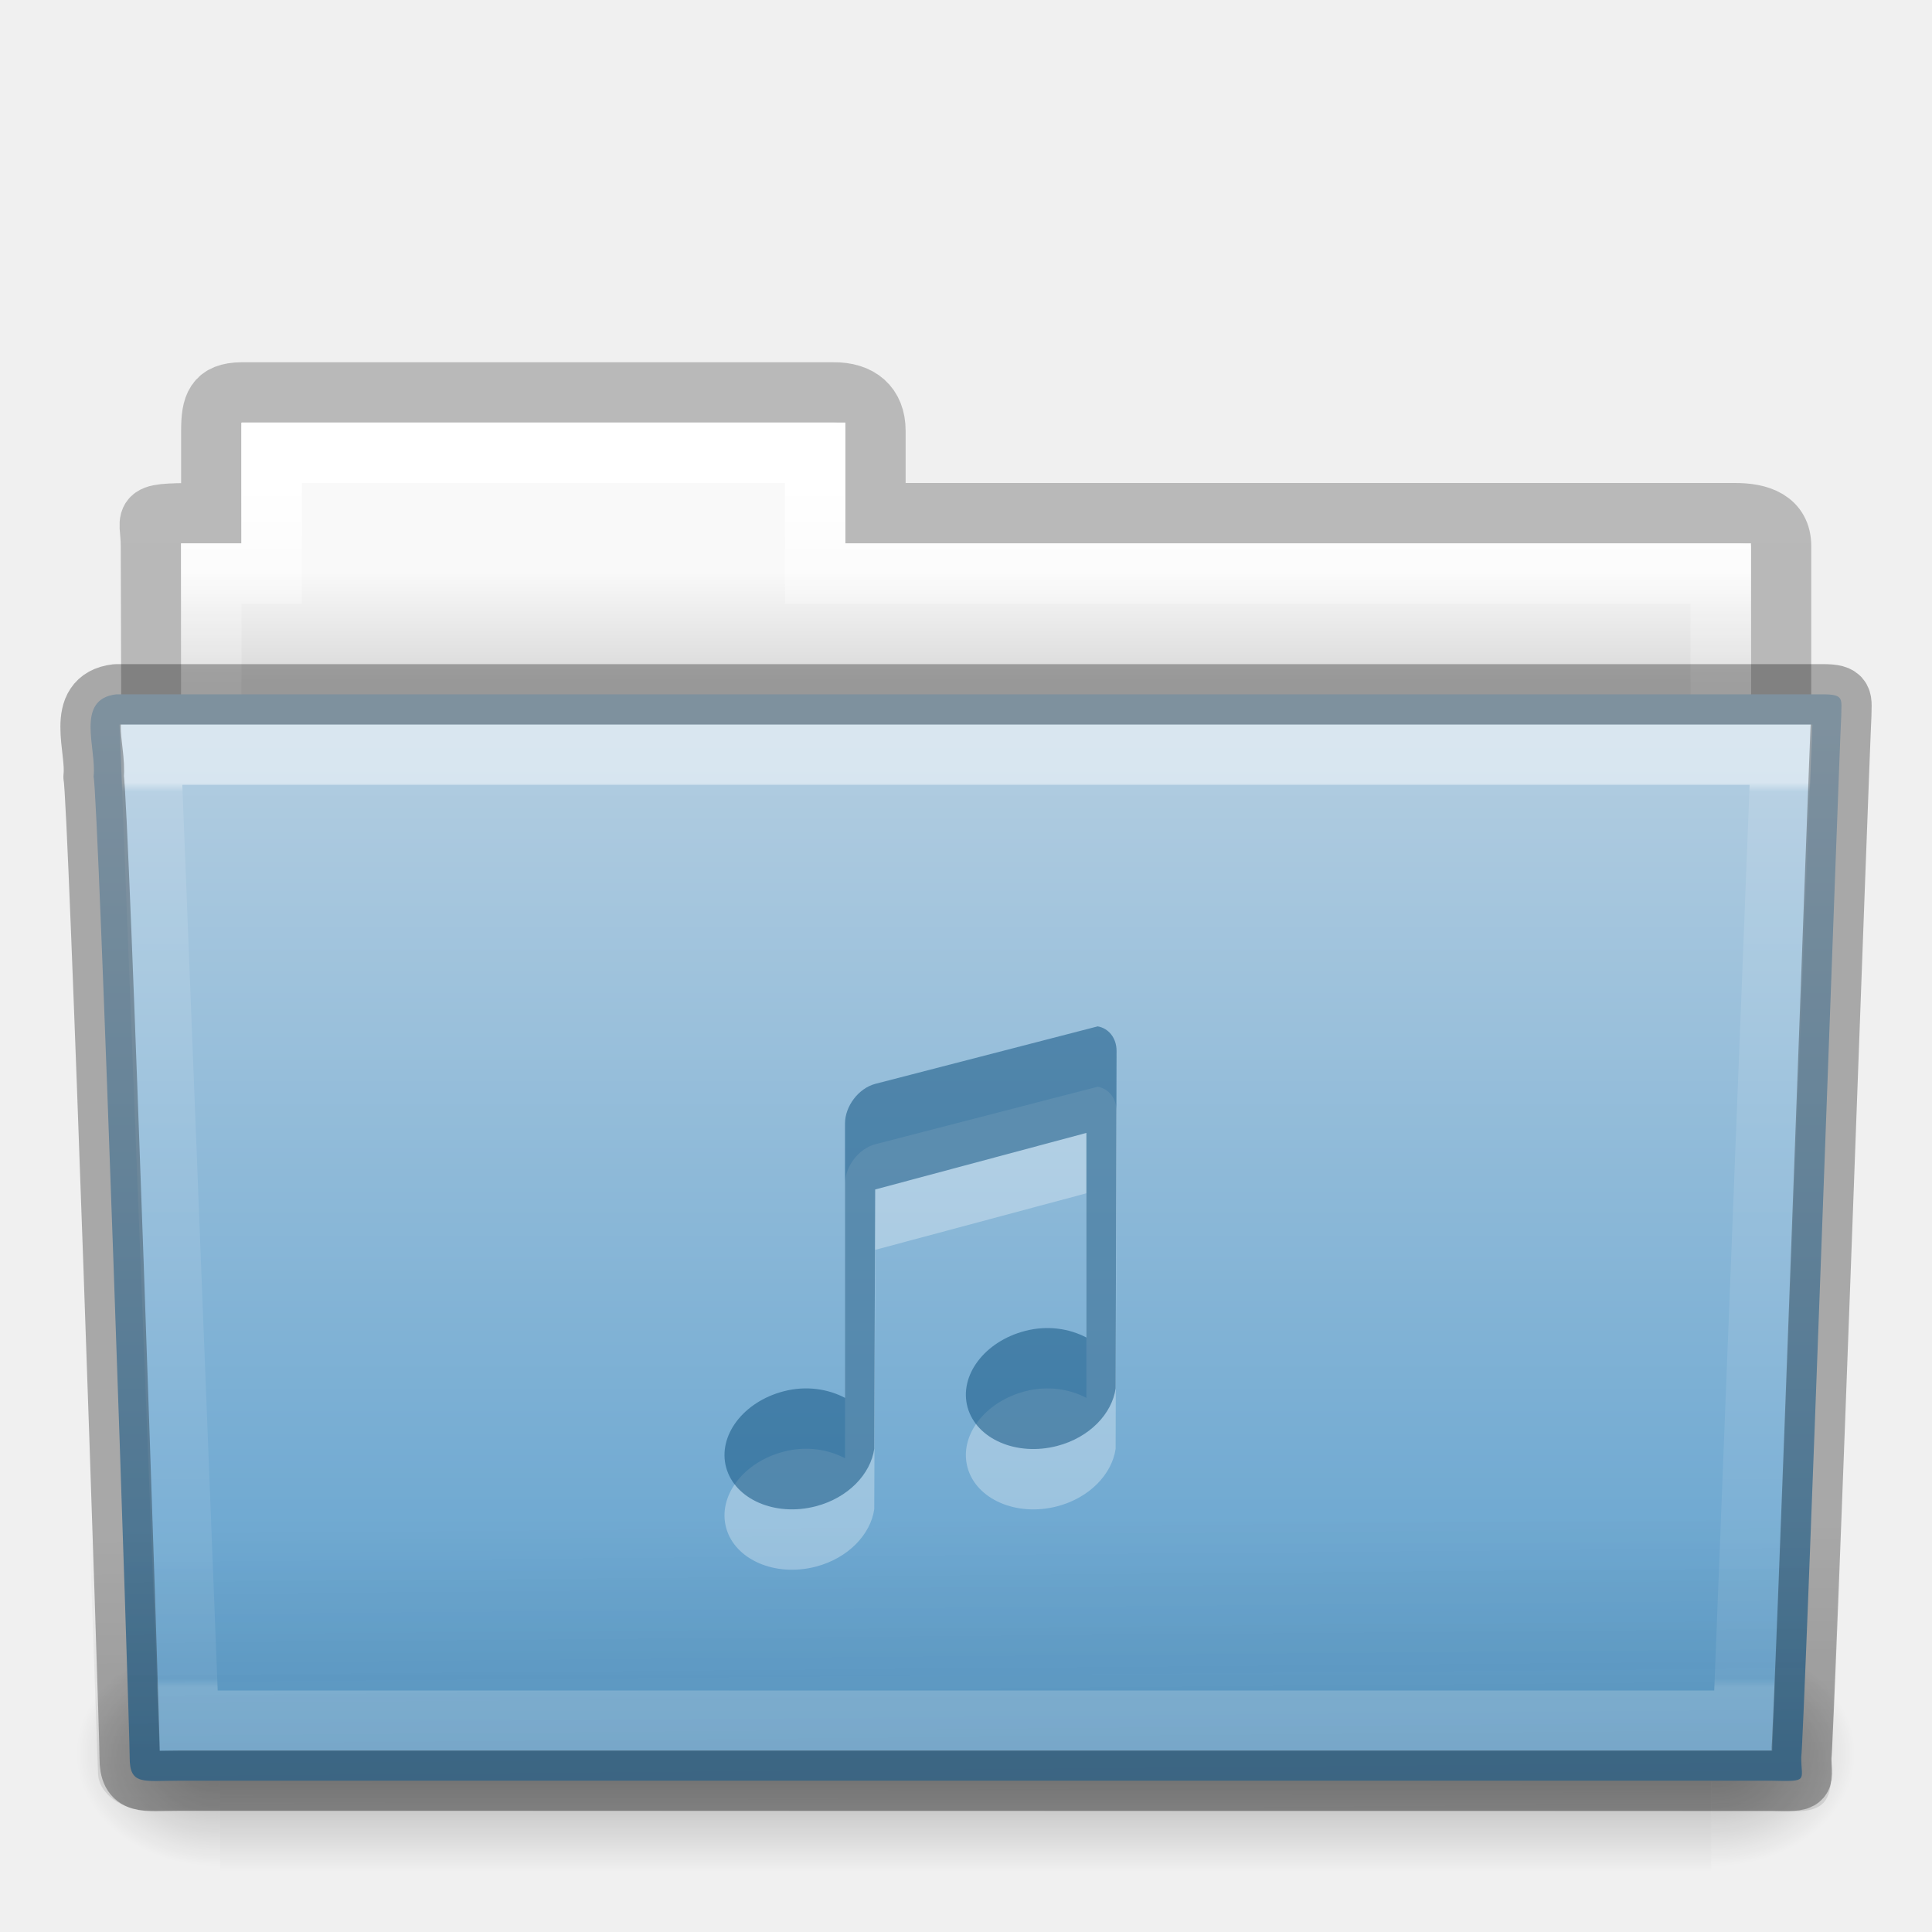
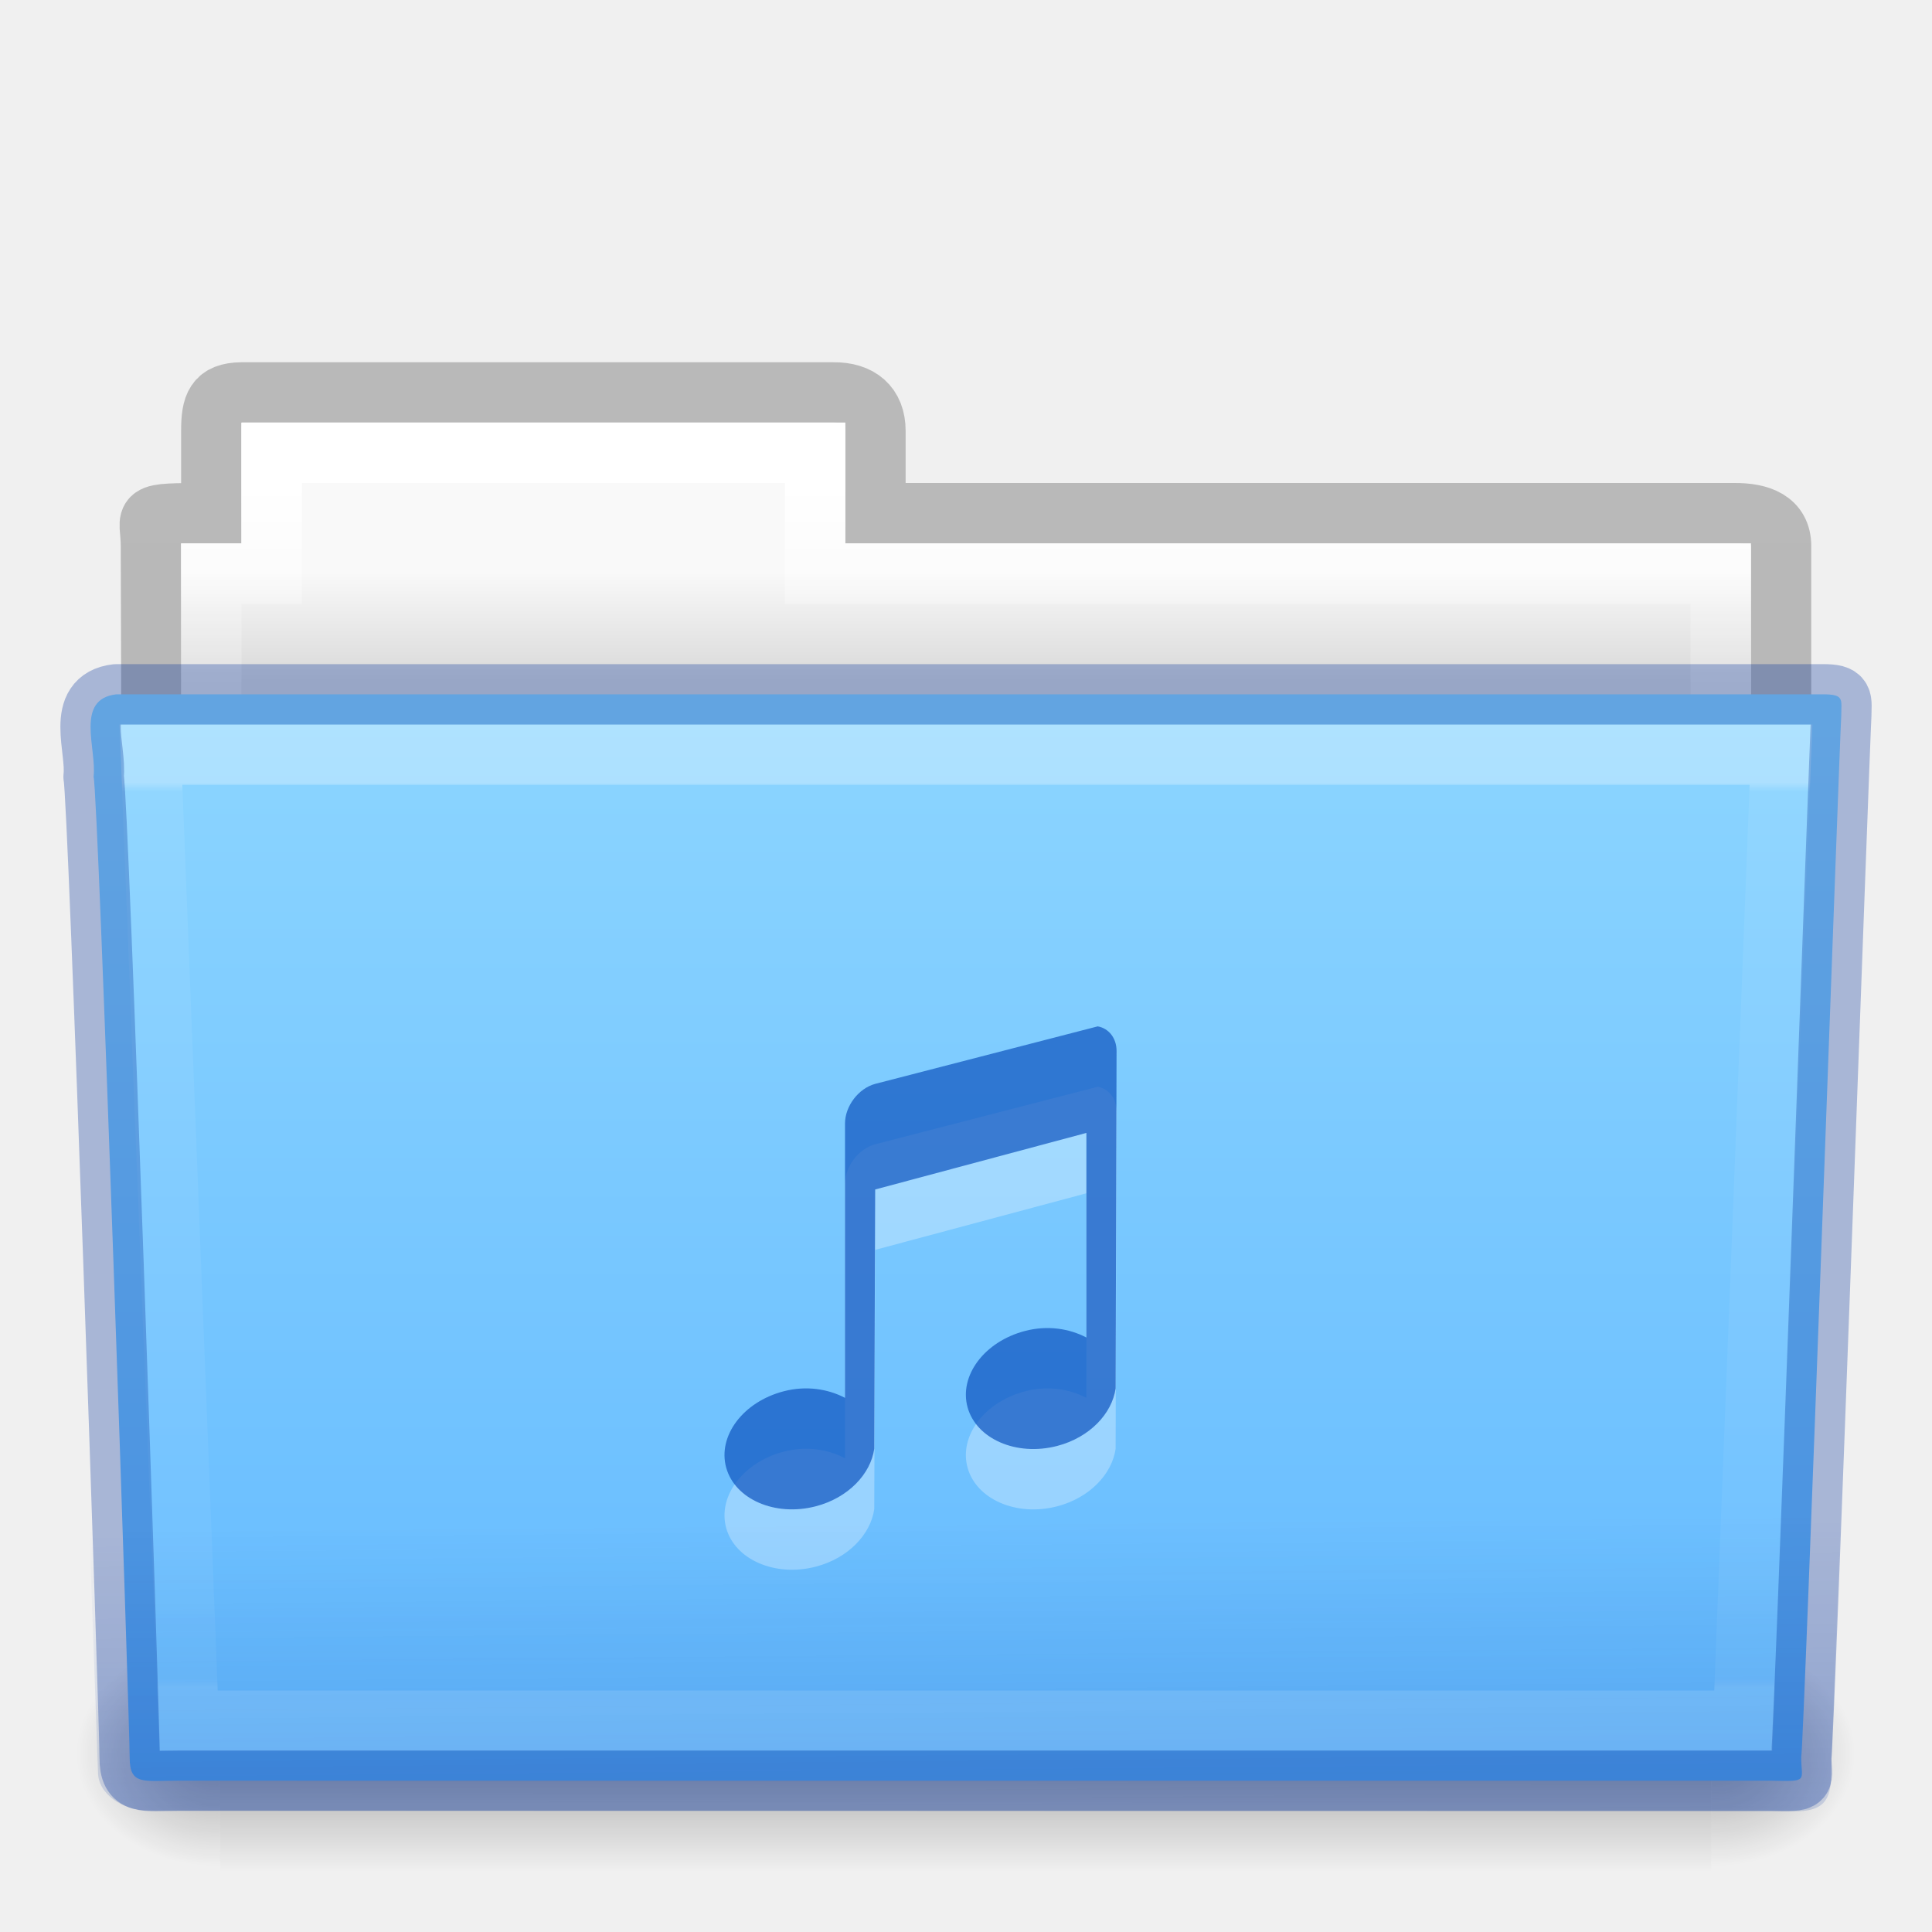
- <svg xmlns="http://www.w3.org/2000/svg" xmlns:xlink="http://www.w3.org/1999/xlink" version="1.1" width="32" height="32" id="svg15545">
+ <svg xmlns="http://www.w3.org/2000/svg" xmlns:xlink="http://www.w3.org/1999/xlink" id="svg15545" height="32" width="32" version="1.1">
  <defs id="defs15547">
-     <linearGradient x1="27.557" y1="7.163" x2="27.557" y2="21.387" id="linearGradient14242" xlink:href="#linearGradient3454-2-5-0-3-4" gradientUnits="userSpaceOnUse" gradientTransform="matrix(0.8918614,0,0,1.053911,3.120829,5.412539)" />
+     <linearGradient gradientTransform="matrix(0.8918614,0,0,1.053911,3.120829,5.412539)" gradientUnits="userSpaceOnUse" xlink:href="#linearGradient3454-2-5-0-3-4" id="linearGradient14242" y2="21.387" x2="27.557" y1="7.163" x1="27.557" />
    <linearGradient id="linearGradient3454-2-5-0-3-4">
-       <stop id="stop3456-4-9-38-1-8" style="stop-color:#ffffff;stop-opacity:1" offset="0" />
-       <stop id="stop3458-39-80-3-5-5" style="stop-color:#ffffff;stop-opacity:0.235" offset="0.01" />
-       <stop id="stop3460-7-0-2-4-2" style="stop-color:#ffffff;stop-opacity:0.157" offset="0.99" />
-       <stop id="stop3462-0-9-8-7-2" style="stop-color:#ffffff;stop-opacity:0.392" offset="1" />
+       <stop offset="0" style="stop-color:#ffffff;stop-opacity:1" id="stop3456-4-9-38-1-8" />
+       <stop offset="0.01" style="stop-color:#ffffff;stop-opacity:0.235" id="stop3458-39-80-3-5-5" />
+       <stop offset="0.99" style="stop-color:#ffffff;stop-opacity:0.157" id="stop3460-7-0-2-4-2" />
+       <stop offset="1" style="stop-color:#ffffff;stop-opacity:0.392" id="stop3462-0-9-8-7-2" />
    </linearGradient>
-     <linearGradient x1="22.935" y1="49.629" x2="22.809" y2="36.658" id="linearGradient14248" xlink:href="#linearGradient6129-963-697-142-998-580-273-5" gradientUnits="userSpaceOnUse" gradientTransform="matrix(0.7467531,0,0,0.6554922,-1.921891,1.167619)" />
+     <linearGradient gradientTransform="matrix(0.7467531,0,0,0.6554922,-1.921891,1.16762)" gradientUnits="userSpaceOnUse" xlink:href="#linearGradient6129-963-697-142-998-580-273-5" id="linearGradient14248" y2="36.658" x2="22.809" y1="49.629" x1="22.935" />
    <linearGradient id="linearGradient6129-963-697-142-998-580-273-5">
-       <stop id="stop2661-1" style="stop-color:#0a0a0a;stop-opacity:0.498" offset="0" />
-       <stop id="stop2663-85" style="stop-color:#0a0a0a;stop-opacity:0" offset="1" />
+       <stop offset="0" style="stop-color:#002e99;stop-opacity:0.7" id="stop2661-1" />
+       <stop offset="1" style="stop-color:#002e99;stop-opacity:0" id="stop2663-85" />
    </linearGradient>
-     <linearGradient x1="35.793" y1="17.118" x2="35.793" y2="43.761" id="linearGradient14254" xlink:href="#linearGradient4632-0-6-4-3-4" gradientUnits="userSpaceOnUse" gradientTransform="matrix(0.6444443,0,0,0.642857,0.5335194,0.892859)" />
+     <linearGradient gradientTransform="matrix(0.6444443,0,0,0.642857,0.5335194,0.892859)" gradientUnits="userSpaceOnUse" xlink:href="#linearGradient4632-0-6-4-3-4" id="linearGradient14254" y2="43.761" x2="35.793" y1="17.118" x1="35.793" />
    <linearGradient id="linearGradient4632-0-6-4-3-4">
-       <stop id="stop4634-4-4-7-7-4" style="stop-color:#b4cee1;stop-opacity:1" offset="0" />
-       <stop id="stop4636-3-1-5-1-3" style="stop-color:#5d9fcd;stop-opacity:1" offset="1" />
+       <stop offset="0" style="stop-color:#8cd5ff;stop-opacity:1" id="stop4634-4-4-7-7-4" />
+       <stop offset="1" style="stop-color:#64baff;stop-opacity:1" id="stop4636-3-1-5-1-3" />
    </linearGradient>
-     <linearGradient x1="302.857" y1="366.648" x2="302.857" y2="609.505" id="linearGradient14264" xlink:href="#linearGradient5048-585-0" gradientUnits="userSpaceOnUse" gradientTransform="matrix(0.05114282,0,0,0.01591575,-2.489957,22.29927)" />
+     <linearGradient gradientTransform="matrix(0.05114282,0,0,0.01591575,-2.489957,22.29927)" gradientUnits="userSpaceOnUse" xlink:href="#linearGradient5048-585-0" id="linearGradient14264" y2="609.505" x2="302.857" y1="366.648" x1="302.857" />
    <linearGradient id="linearGradient5048-585-0">
-       <stop id="stop2667-18" style="stop-color:#000000;stop-opacity:0" offset="0" />
-       <stop id="stop2669-9" style="stop-color:#000000;stop-opacity:1" offset="0.5" />
-       <stop id="stop2671-33" style="stop-color:#000000;stop-opacity:0" offset="1" />
+       <stop offset="0" style="stop-color:#000000;stop-opacity:0" id="stop2667-18" />
+       <stop offset="0.5" style="stop-color:#000000;stop-opacity:1" id="stop2669-9" />
+       <stop offset="1" style="stop-color:#000000;stop-opacity:0" id="stop2671-33" />
    </linearGradient>
-     <radialGradient cx="605.714" cy="486.648" r="117.143" fx="605.714" fy="486.648" id="radialGradient14266" xlink:href="#linearGradient5060-179-67" gradientUnits="userSpaceOnUse" gradientTransform="matrix(0.01983573,0,0,0.01591575,16.38765,22.29927)" />
+     <radialGradient gradientTransform="matrix(0.01983573,0,0,0.01591575,16.38765,22.29927)" gradientUnits="userSpaceOnUse" xlink:href="#linearGradient5060-179-67" id="radialGradient14266" fy="486.648" fx="605.714" r="117.143" cy="486.648" cx="605.714" />
    <linearGradient id="linearGradient5060-179-67">
-       <stop id="stop2675-81" style="stop-color:#000000;stop-opacity:1" offset="0" />
-       <stop id="stop2677-2" style="stop-color:#000000;stop-opacity:0" offset="1" />
+       <stop offset="0" style="stop-color:#000000;stop-opacity:1" id="stop2675-81" />
+       <stop offset="1" style="stop-color:#000000;stop-opacity:0" id="stop2677-2" />
    </linearGradient>
-     <radialGradient cx="605.714" cy="486.648" r="117.143" fx="605.714" fy="486.648" id="radialGradient14268" xlink:href="#linearGradient5060-820-4" gradientUnits="userSpaceOnUse" gradientTransform="matrix(-0.01983573,0,0,0.01591575,15.60139,22.29927)" />
+     <radialGradient gradientTransform="matrix(-0.01983573,0,0,0.01591575,15.60139,22.29927)" gradientUnits="userSpaceOnUse" xlink:href="#linearGradient5060-820-4" id="radialGradient14268" fy="486.648" fx="605.714" r="117.143" cy="486.648" cx="605.714" />
    <linearGradient id="linearGradient5060-820-4">
-       <stop id="stop2681-5" style="stop-color:#000000;stop-opacity:1" offset="0" />
-       <stop id="stop2683-00" style="stop-color:#000000;stop-opacity:0" offset="1" />
+       <stop offset="0" style="stop-color:#000000;stop-opacity:1" id="stop2681-5" />
+       <stop offset="1" style="stop-color:#000000;stop-opacity:0" id="stop2683-00" />
    </linearGradient>
-     <linearGradient x1="21.37" y1="4.732" x2="21.37" y2="34.143" id="linearGradient14274" xlink:href="#linearGradient4325" gradientUnits="userSpaceOnUse" gradientTransform="matrix(0.5438356,0,0,0.6146641,3.268879,5.091139)" />
+     <linearGradient gradientTransform="matrix(0.5438356,0,0,0.6146641,3.268879,5.091139)" gradientUnits="userSpaceOnUse" xlink:href="#linearGradient4325" id="linearGradient14274" y2="34.143" x2="21.37" y1="4.732" x1="21.37" />
    <linearGradient id="linearGradient4325">
-       <stop id="stop4327" style="stop-color:#ffffff;stop-opacity:1" offset="0" />
-       <stop id="stop4329" style="stop-color:#ffffff;stop-opacity:0.235" offset="0.111" />
-       <stop id="stop4331" style="stop-color:#ffffff;stop-opacity:0.157" offset="0.99" />
-       <stop id="stop4333" style="stop-color:#ffffff;stop-opacity:0.392" offset="1" />
+       <stop offset="0" style="stop-color:#ffffff;stop-opacity:1" id="stop4327" />
+       <stop offset="0.111" style="stop-color:#ffffff;stop-opacity:0.235" id="stop4329" />
+       <stop offset="0.99" style="stop-color:#ffffff;stop-opacity:0.157" id="stop4331" />
+       <stop offset="1" style="stop-color:#ffffff;stop-opacity:0.392" id="stop4333" />
    </linearGradient>
-     <linearGradient x1="62.989" y1="13" x2="62.989" y2="16" id="linearGradient14280" xlink:href="#linearGradient4646-7-4-3-5" gradientUnits="userSpaceOnUse" gradientTransform="matrix(0.6190476,0,0,0.6190476,-30.39181,1.428569)" />
+     <linearGradient gradientTransform="matrix(0.6190476,0,0,0.6190476,-30.39181,1.428569)" gradientUnits="userSpaceOnUse" xlink:href="#linearGradient4646-7-4-3-5" id="linearGradient14280" y2="16" x2="62.989" y1="13" x1="62.989" />
    <linearGradient id="linearGradient4646-7-4-3-5">
-       <stop id="stop4648-8-0-3-6" style="stop-color:#f9f9f9;stop-opacity:1" offset="0" />
-       <stop id="stop4650-1-7-3-4" style="stop-color:#d8d8d8;stop-opacity:1" offset="1" />
+       <stop offset="0" style="stop-color:#f9f9f9;stop-opacity:1" id="stop4648-8-0-3-6" />
+       <stop offset="1" style="stop-color:#d8d8d8;stop-opacity:1" id="stop4650-1-7-3-4" />
    </linearGradient>
    <linearGradient id="linearGradient3104-8-8-97-4-6-11-5-5-0">
-       <stop id="stop3106-5-4-3-5-0-2-1-0-6" style="stop-color:#000000;stop-opacity:0.322" offset="0" />
-       <stop id="stop3108-4-3-7-8-2-0-7-9-1" style="stop-color:#000000;stop-opacity:0.278" offset="1" />
+       <stop offset="0" style="stop-color:#000000;stop-opacity:0.322" id="stop3106-5-4-3-5-0-2-1-0-6" />
+       <stop offset="1" style="stop-color:#000000;stop-opacity:0.278" id="stop3108-4-3-7-8-2-0-7-9-1" />
    </linearGradient>
-     <linearGradient x1="-51.786" y1="53.514" x2="-51.786" y2="3.634" id="linearGradient15505" xlink:href="#linearGradient3104-8-8-97-4-6-11-5-5-0" gradientUnits="userSpaceOnUse" gradientTransform="matrix(0.5070338,0,0,0.5030026,68.02922,1.329769)" />
+     <linearGradient gradientTransform="matrix(0.5070338,0,0,0.5030026,68.02922,1.329769)" gradientUnits="userSpaceOnUse" xlink:href="#linearGradient3104-8-8-97-4-6-11-5-5-0" id="linearGradient15505" y2="3.634" x2="-51.786" y1="53.514" x1="-51.786" />
  </defs>
  <g id="layer1">
-     <path d="m 4,6.5 c -0.433,0.005 -0.5,0.217 -0.5,0.635 l 0,1.365 c -1.246,0 -1,-0.002 -1,0.544 0.022,6.533 0,6.901 0,7.456 0.901,0 27,-2.349 27,-3.36 l 0,-4.096 c 0,-0.418 -0.348,-0.549 -0.781,-0.544 l -14.219,0 0,-1.365 c 0,-0.418 -0.264,-0.64 -0.698,-0.635 l -9.802,0 z" id="use7637" style="opacity:0.8;color:#000000;fill:none;stroke:url(#linearGradient15505);stroke-width:1;stroke-linecap:butt;stroke-linejoin:miter;stroke-miterlimit:4;stroke-opacity:1;stroke-dasharray:none;stroke-dashoffset:0;marker:none;visibility:visible;display:inline;overflow:visible;enable-background:accumulate" />
-     <path d="m 4,7 0,2 -1,0 0,4 26,0 0,-4 -15,0 0,-2 -10,0 z" id="use7639" style="color:#000000;fill:url(#linearGradient14280);fill-opacity:1;fill-rule:nonzero;stroke:none;stroke-width:1;marker:none;visibility:visible;display:inline;overflow:visible;enable-background:accumulate" />
-     <path d="m 4.5,7.5 0,2 -1,0 0,4 25,0 0,-4 -15,0 0,-2 -9,0 z" id="use7641" style="color:#000000;fill:none;stroke:url(#linearGradient14274);stroke-width:1;stroke-linecap:round;stroke-linejoin:miter;stroke-miterlimit:4;stroke-opacity:1;stroke-dasharray:none;stroke-dashoffset:0;marker:none;visibility:visible;display:inline;overflow:visible;enable-background:accumulate" />
-     <g transform="translate(1.7935663e-4,-1.000001)" id="use7643">
-       <rect width="24.695" height="3.865" x="3.647" y="28.135" id="rect14258" style="opacity:0.3;fill:url(#linearGradient14264);fill-opacity:1;fill-rule:nonzero;stroke:none;stroke-width:1;marker:none;visibility:visible;display:inline;overflow:visible" />
-       <path d="m 28.342,28.135 c 0,0 0,3.865 0,3.865 1.021,0.007 2.469,-0.866 2.469,-1.933 0,-1.067 -1.14,-1.932 -2.469,-1.932 z" id="path14260" style="opacity:0.3;fill:url(#radialGradient14266);fill-opacity:1;fill-rule:nonzero;stroke:none;stroke-width:1;marker:none;visibility:visible;display:inline;overflow:visible" />
-       <path d="m 3.647,28.135 c 0,0 0,3.865 0,3.865 -1.021,0.007 -2.469,-0.866 -2.469,-1.933 0,-1.067 1.14,-1.932 2.469,-1.932 z" id="path14262" style="opacity:0.3;fill:url(#radialGradient14268);fill-opacity:1;fill-rule:nonzero;stroke:none;stroke-width:1;marker:none;visibility:visible;display:inline;overflow:visible" />
+     <path style="opacity:0.8;color:#000000;fill:none;stroke:url(#linearGradient15505);stroke-width:1;stroke-linecap:butt;stroke-linejoin:miter;stroke-miterlimit:4;stroke-opacity:1;stroke-dasharray:none;stroke-dashoffset:0;marker:none;visibility:visible;display:inline;overflow:visible;enable-background:accumulate" id="use7637" d="m 4,6.5 c -0.433,0.005 -0.5,0.217 -0.5,0.635 l 0,1.365 c -1.246,0 -1,-0.002 -1,0.544 0.022,6.533 0,6.901 0,7.456 0.901,0 27,-2.349 27,-3.36 l 0,-4.096 c 0,-0.418 -0.348,-0.549 -0.781,-0.544 l -14.219,0 0,-1.365 c 0,-0.418 -0.264,-0.64 -0.698,-0.635 l -9.802,0 z" />
+     <path style="color:#000000;fill:url(#linearGradient14280);fill-opacity:1;fill-rule:nonzero;stroke:none;stroke-width:1;marker:none;visibility:visible;display:inline;overflow:visible;enable-background:accumulate" id="use7639" d="m 4,7 0,2 -1,0 0,4 26,0 0,-4 -15,0 0,-2 -10,0 z" />
+     <path style="color:#000000;fill:none;stroke:url(#linearGradient14274);stroke-width:1;stroke-linecap:round;stroke-linejoin:miter;stroke-miterlimit:4;stroke-opacity:1;stroke-dasharray:none;stroke-dashoffset:0;marker:none;visibility:visible;display:inline;overflow:visible;enable-background:accumulate" id="use7641" d="m 4.5,7.5 0,2 -1,0 0,4 25,0 0,-4 -15,0 0,-2 -9,0 z" />
+     <g id="use7643" transform="translate(1.7935663e-4,-1.000001)">
+       <rect style="opacity:0.3;fill:url(#linearGradient14264);fill-opacity:1;fill-rule:nonzero;stroke:none;stroke-width:1;marker:none;visibility:visible;display:inline;overflow:visible" id="rect14258" y="28.135" x="3.647" height="3.865" width="24.695" />
+       <path style="opacity:0.3;fill:url(#radialGradient14266);fill-opacity:1;fill-rule:nonzero;stroke:none;stroke-width:1;marker:none;visibility:visible;display:inline;overflow:visible" id="path14260" d="m 28.342,28.135 c 0,0 0,3.865 0,3.865 1.021,0.007 2.469,-0.866 2.469,-1.933 0,-1.067 -1.14,-1.932 -2.469,-1.932 z" />
+       <path style="opacity:0.3;fill:url(#radialGradient14268);fill-opacity:1;fill-rule:nonzero;stroke:none;stroke-width:1;marker:none;visibility:visible;display:inline;overflow:visible" id="path14262" d="m 3.647,28.135 c 0,0 0,3.865 0,3.865 -1.021,0.007 -2.469,-0.866 -2.469,-1.933 0,-1.067 1.14,-1.932 2.469,-1.932 z" />
    </g>
-     <path d="m 1.927,11.5 c -0.691,0.08 -0.322,0.903 -0.377,1.365 0.08,0.299 0.598,15.718 0.598,16.247 0,0.46 0.227,0.382 0.801,0.382 8.499,0 17.898,0 26.397,0 0.619,0.014 0.488,0.007 0.488,-0.389 0.045,-0.203 0.64,-16.978 0.663,-17.243 0,-0.279 0.058,-0.362 -0.305,-0.362 -9.076,0 -19.188,0 -28.265,0 z" id="use7645" style="color:#000000;fill:url(#linearGradient14254);fill-opacity:1;fill-rule:nonzero;stroke:none;stroke-width:1;marker:none;visibility:visible;display:inline;overflow:visible;enable-background:accumulate" />
-     <path d="m 1.682,11 28.636,2.7e-4 c 0.414,0 0.682,0.292 0.682,0.655 l -0.673,17.712 c 0.01,0.459 -0.136,0.642 -0.617,0.632 l -27.256,-0.011 c -0.414,0 -0.831,-0.271 -0.831,-0.634 l -0.622,-17.698 c 0,-0.363 0.268,-0.655 0.682,-0.655 z" id="use7647" style="opacity:0.4;fill:url(#linearGradient14248);fill-opacity:1;stroke:none" />
-     <path d="m 2.5,12.5 0.625,16 25.749,0 0.625,-16 z" id="use7649" style="opacity:0.5;color:#000000;fill:none;stroke:url(#linearGradient14242);stroke-width:1;stroke-linecap:round;stroke-linejoin:miter;stroke-miterlimit:4;stroke-opacity:1;stroke-dasharray:none;stroke-dashoffset:0;marker:none;visibility:visible;display:inline;overflow:visible;enable-background:accumulate" />
-     <g transform="matrix(0.4997435,0,0,0.4997435,11.49735,18)" id="layer1-9-4-7-4" style="opacity:0.3;color:#000000;fill:#ffffff;fill-opacity:1;fill-rule:nonzero;stroke:none;stroke-width:1.7;marker:none;visibility:visible;display:inline;overflow:visible;enable-background:accumulate">
-       <path d="M 13.375,0 6,1.906 C 5.446,2.055 5,2.645 5,3.219 L 5,12.312 C 4.438,12.018 3.717,11.899 2.969,12.094 1.619,12.444 0.773,13.578 1.062,14.625 1.352,15.672 2.681,16.257 4.031,15.906 5.108,15.626 5.85,14.835 5.969,14 L 6,5.406 l 7,-1.875 0,6.781 C 12.438,10.018 11.717,9.899 10.969,10.094 9.619,10.444 8.773,11.578 9.062,12.625 c 0.289,1.047 1.619,1.632 2.969,1.281 C 13.108,13.626 13.85,12.835 13.969,12 L 14,0.812 C 14,0.382 13.734,0.061 13.375,0 z" id="rect2996-4-0-5" style="color:#000000;fill:#ffffff;fill-opacity:1;fill-rule:nonzero;stroke:none;stroke-width:1.7;marker:none;visibility:visible;display:inline;overflow:visible;enable-background:accumulate" />
+     <path style="color:#000000;fill:url(#linearGradient14254);fill-opacity:1;fill-rule:nonzero;stroke:none;stroke-width:1;marker:none;visibility:visible;display:inline;overflow:visible;enable-background:accumulate" id="use7645" d="m 1.927,11.5 c -0.691,0.08 -0.322,0.903 -0.377,1.365 0.08,0.299 0.598,15.718 0.598,16.247 0,0.46 0.227,0.382 0.801,0.382 8.499,0 17.898,0 26.397,0 0.619,0.014 0.488,0.007 0.488,-0.389 0.045,-0.203 0.64,-16.978 0.663,-17.243 0,-0.279 0.058,-0.362 -0.305,-0.362 -9.076,0 -19.188,0 -28.265,0 z" />
+     <path style="opacity:0.4;fill:url(#linearGradient14248);fill-opacity:1;stroke:none" id="use7647" d="m 1.682,11 28.636,2.7e-4 c 0.414,0 0.682,0.292 0.682,0.655 l -0.673,17.712 c 0.01,0.459 -0.136,0.642 -0.617,0.632 l -27.256,-0.011 c -0.414,0 -0.831,-0.271 -0.831,-0.634 L 1,11.656 c 0,-0.363 0.268,-0.655 0.682,-0.655 z" />
+     <path style="opacity:0.3;color:#000000;fill:none;stroke:url(#linearGradient14242);stroke-width:1;stroke-linecap:round;stroke-linejoin:miter;stroke-miterlimit:4;stroke-opacity:1;stroke-dasharray:none;stroke-dashoffset:0;marker:none;visibility:visible;display:inline;overflow:visible;enable-background:accumulate" id="use7649" d="m 2.5,12.5 0.625,16 25.749,0 0.625,-16 z" />
+     <g style="opacity:0.3;color:#000000;fill:#ffffff;fill-opacity:1;fill-rule:nonzero;stroke:none;stroke-width:1.7;marker:none;visibility:visible;display:inline;overflow:visible;enable-background:accumulate" id="layer1-9-4-7-4" transform="matrix(0.4997435,0,0,0.4997435,11.49735,18)">
+       <path style="color:#000000;fill:#ffffff;fill-opacity:1;fill-rule:nonzero;stroke:none;stroke-width:1.7;marker:none;visibility:visible;display:inline;overflow:visible;enable-background:accumulate" id="rect2996-4-0-5" d="M 13.375,0 6,1.906 C 5.446,2.055 5,2.645 5,3.219 L 5,12.312 C 4.438,12.018 3.717,11.899 2.969,12.094 1.619,12.444 0.773,13.578 1.062,14.625 1.352,15.672 2.681,16.257 4.031,15.906 5.108,15.626 5.85,14.835 5.969,14 L 6,5.406 l 7,-1.875 0,6.781 C 12.438,10.018 11.717,9.899 10.969,10.094 9.619,10.444 8.773,11.578 9.062,12.625 c 0.289,1.047 1.619,1.632 2.969,1.281 C 13.108,13.626 13.85,12.835 13.969,12 L 14,0.812 C 14,0.382 13.734,0.061 13.375,0 z" />
    </g>
-     <g transform="matrix(0.4997435,0,0,0.4997435,11.49735,17)" id="layer1-9-4-7" style="color:#000000;fill:#175785;fill-opacity:0.552;fill-rule:nonzero;stroke:none;stroke-width:1.7;marker:none;visibility:visible;display:inline;overflow:visible;enable-background:accumulate">
-       <path d="M 13.375,0 6,1.906 C 5.446,2.055 5,2.645 5,3.219 L 5,12.312 C 4.438,12.018 3.717,11.899 2.969,12.094 1.619,12.444 0.773,13.578 1.062,14.625 1.352,15.672 2.681,16.257 4.031,15.906 5.108,15.626 5.85,14.835 5.969,14 L 6,5.406 l 7,-1.875 0,6.781 C 12.438,10.018 11.717,9.899 10.969,10.094 9.619,10.444 8.773,11.578 9.062,12.625 c 0.289,1.047 1.619,1.632 2.969,1.281 C 13.108,13.626 13.85,12.835 13.969,12 L 14,0.812 C 14,0.382 13.734,0.061 13.375,0 z" id="rect2996-4-0" style="color:#000000;fill:#175785;fill-opacity:0.552;fill-rule:nonzero;stroke:none;stroke-width:1.7;marker:none;visibility:visible;display:inline;overflow:visible;enable-background:accumulate" />
+     <g style="color:#000000;fill:#175785;fill-opacity:0.552;fill-rule:nonzero;stroke:none;stroke-width:1.7;marker:none;visibility:visible;display:inline;overflow:visible;enable-background:accumulate" id="layer1-9-4-7" transform="matrix(0.4997435,0,0,0.4997435,11.49735,17)">
+       <path style="color:#000000;fill:#0d52bf;fill-opacity:1;fill-rule:nonzero;stroke:none;stroke-width:1.7;marker:none;visibility:visible;display:inline;overflow:visible;enable-background:accumulate;opacity:0.7" id="rect2996-4-0" d="M 13.375,0 6,1.906 C 5.446,2.055 5,2.645 5,3.219 L 5,12.312 C 4.438,12.018 3.717,11.899 2.969,12.094 1.619,12.444 0.773,13.578 1.062,14.625 1.352,15.672 2.681,16.257 4.031,15.906 5.108,15.626 5.85,14.835 5.969,14 L 6,5.406 l 7,-1.875 0,6.781 C 12.438,10.018 11.717,9.899 10.969,10.094 9.619,10.444 8.773,11.578 9.062,12.625 c 0.289,1.047 1.619,1.632 2.969,1.281 C 13.108,13.626 13.85,12.835 13.969,12 L 14,0.812 C 14,0.382 13.734,0.061 13.375,0 z" />
    </g>
-     <path d="m 1.927,11.5 c -0.691,0.08 -0.322,0.903 -0.377,1.365 0.08,0.299 0.598,15.718 0.598,16.247 0,0.46 0.227,0.382 0.801,0.382 8.499,0 17.898,0 26.397,0 0.619,0.014 0.488,0.007 0.488,-0.389 0.045,-0.203 0.64,-16.978 0.663,-17.243 0,-0.279 0.058,-0.362 -0.305,-0.362 -9.076,0 -19.188,0 -28.265,0 z" id="path3388-5-6" style="opacity:0.3;color:#000000;fill:none;stroke:#000000;stroke-width:1;stroke-linecap:round;stroke-linejoin:round;stroke-miterlimit:4;stroke-opacity:1;stroke-dasharray:none;stroke-dashoffset:0;marker:none;visibility:visible;display:inline;overflow:visible;enable-background:accumulate" />
+     <path style="opacity:0.3;color:#000000;fill:none;stroke:#002e99;stroke-width:1;stroke-linecap:round;stroke-linejoin:round;stroke-miterlimit:4;stroke-opacity:1;stroke-dasharray:none;stroke-dashoffset:0;marker:none;visibility:visible;display:inline;overflow:visible;enable-background:accumulate" id="path3388-5-6" d="m 1.927,11.5 c -0.691,0.08 -0.322,0.903 -0.377,1.365 0.08,0.299 0.598,15.718 0.598,16.247 0,0.46 0.227,0.382 0.801,0.382 8.499,0 17.898,0 26.397,0 0.619,0.014 0.488,0.007 0.488,-0.389 0.045,-0.203 0.64,-16.978 0.663,-17.243 0,-0.279 0.058,-0.362 -0.305,-0.362 -9.076,0 -19.188,0 -28.265,0 z" />
  </g>
</svg>
